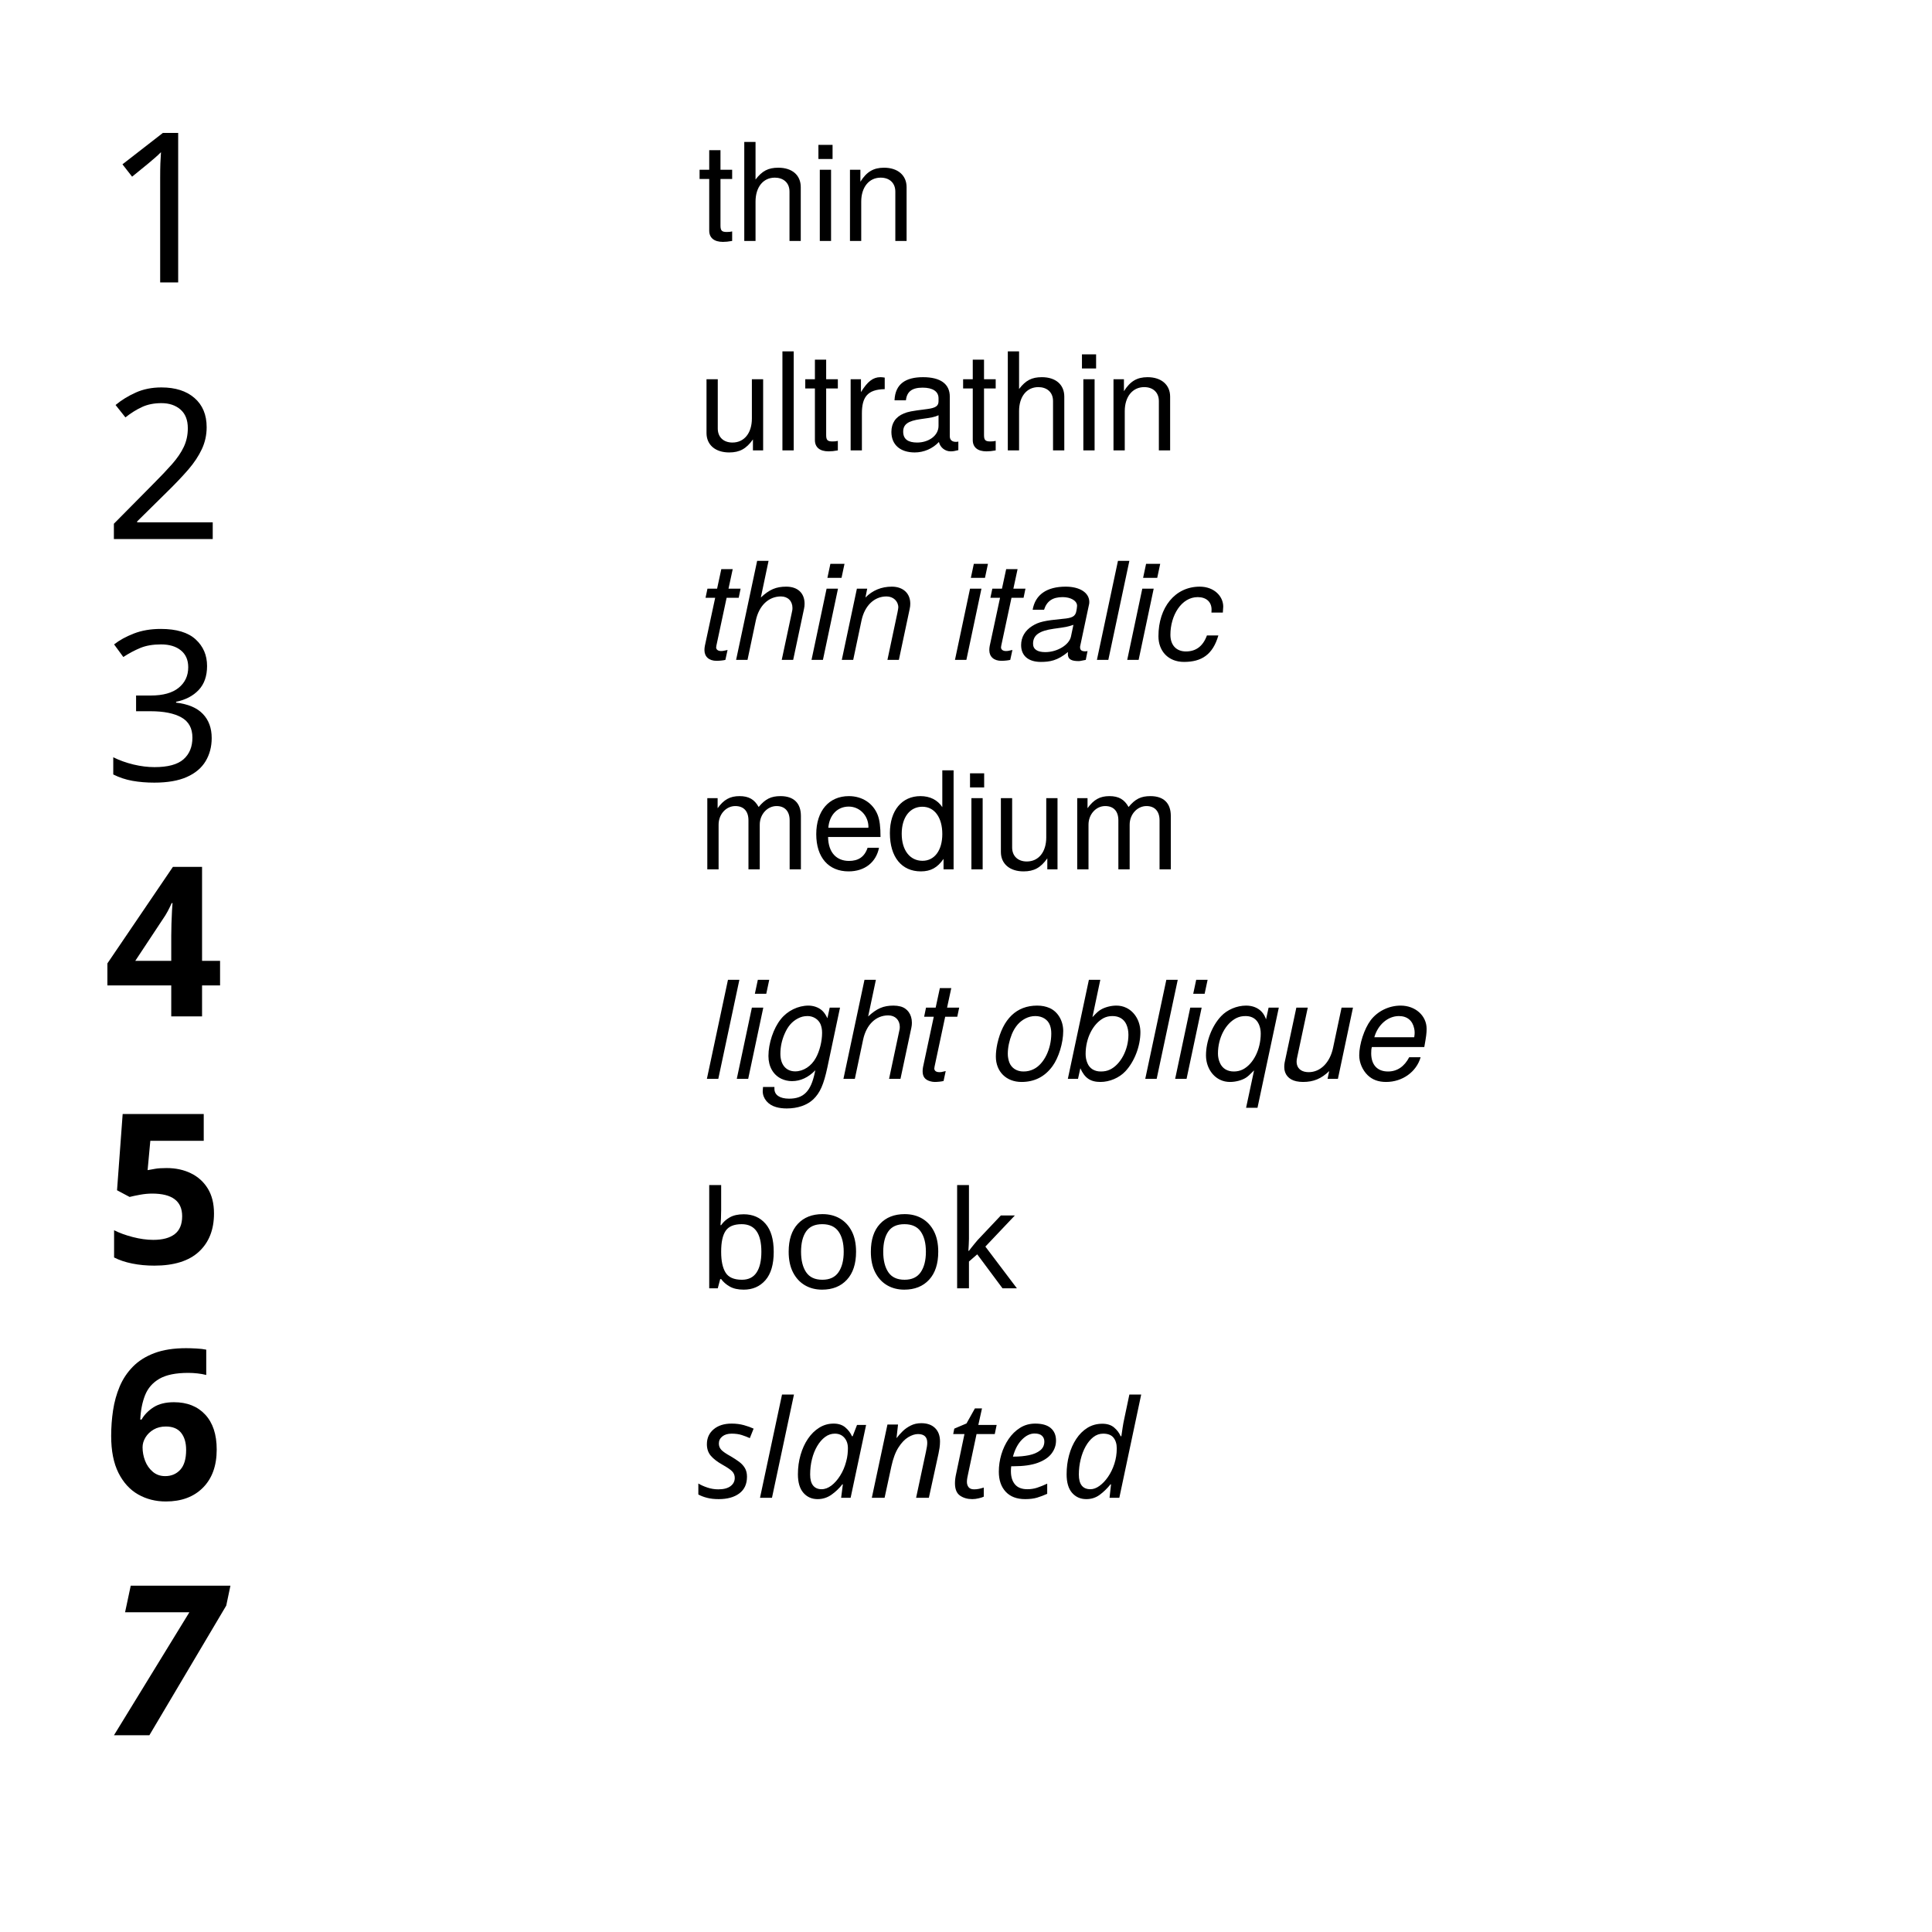
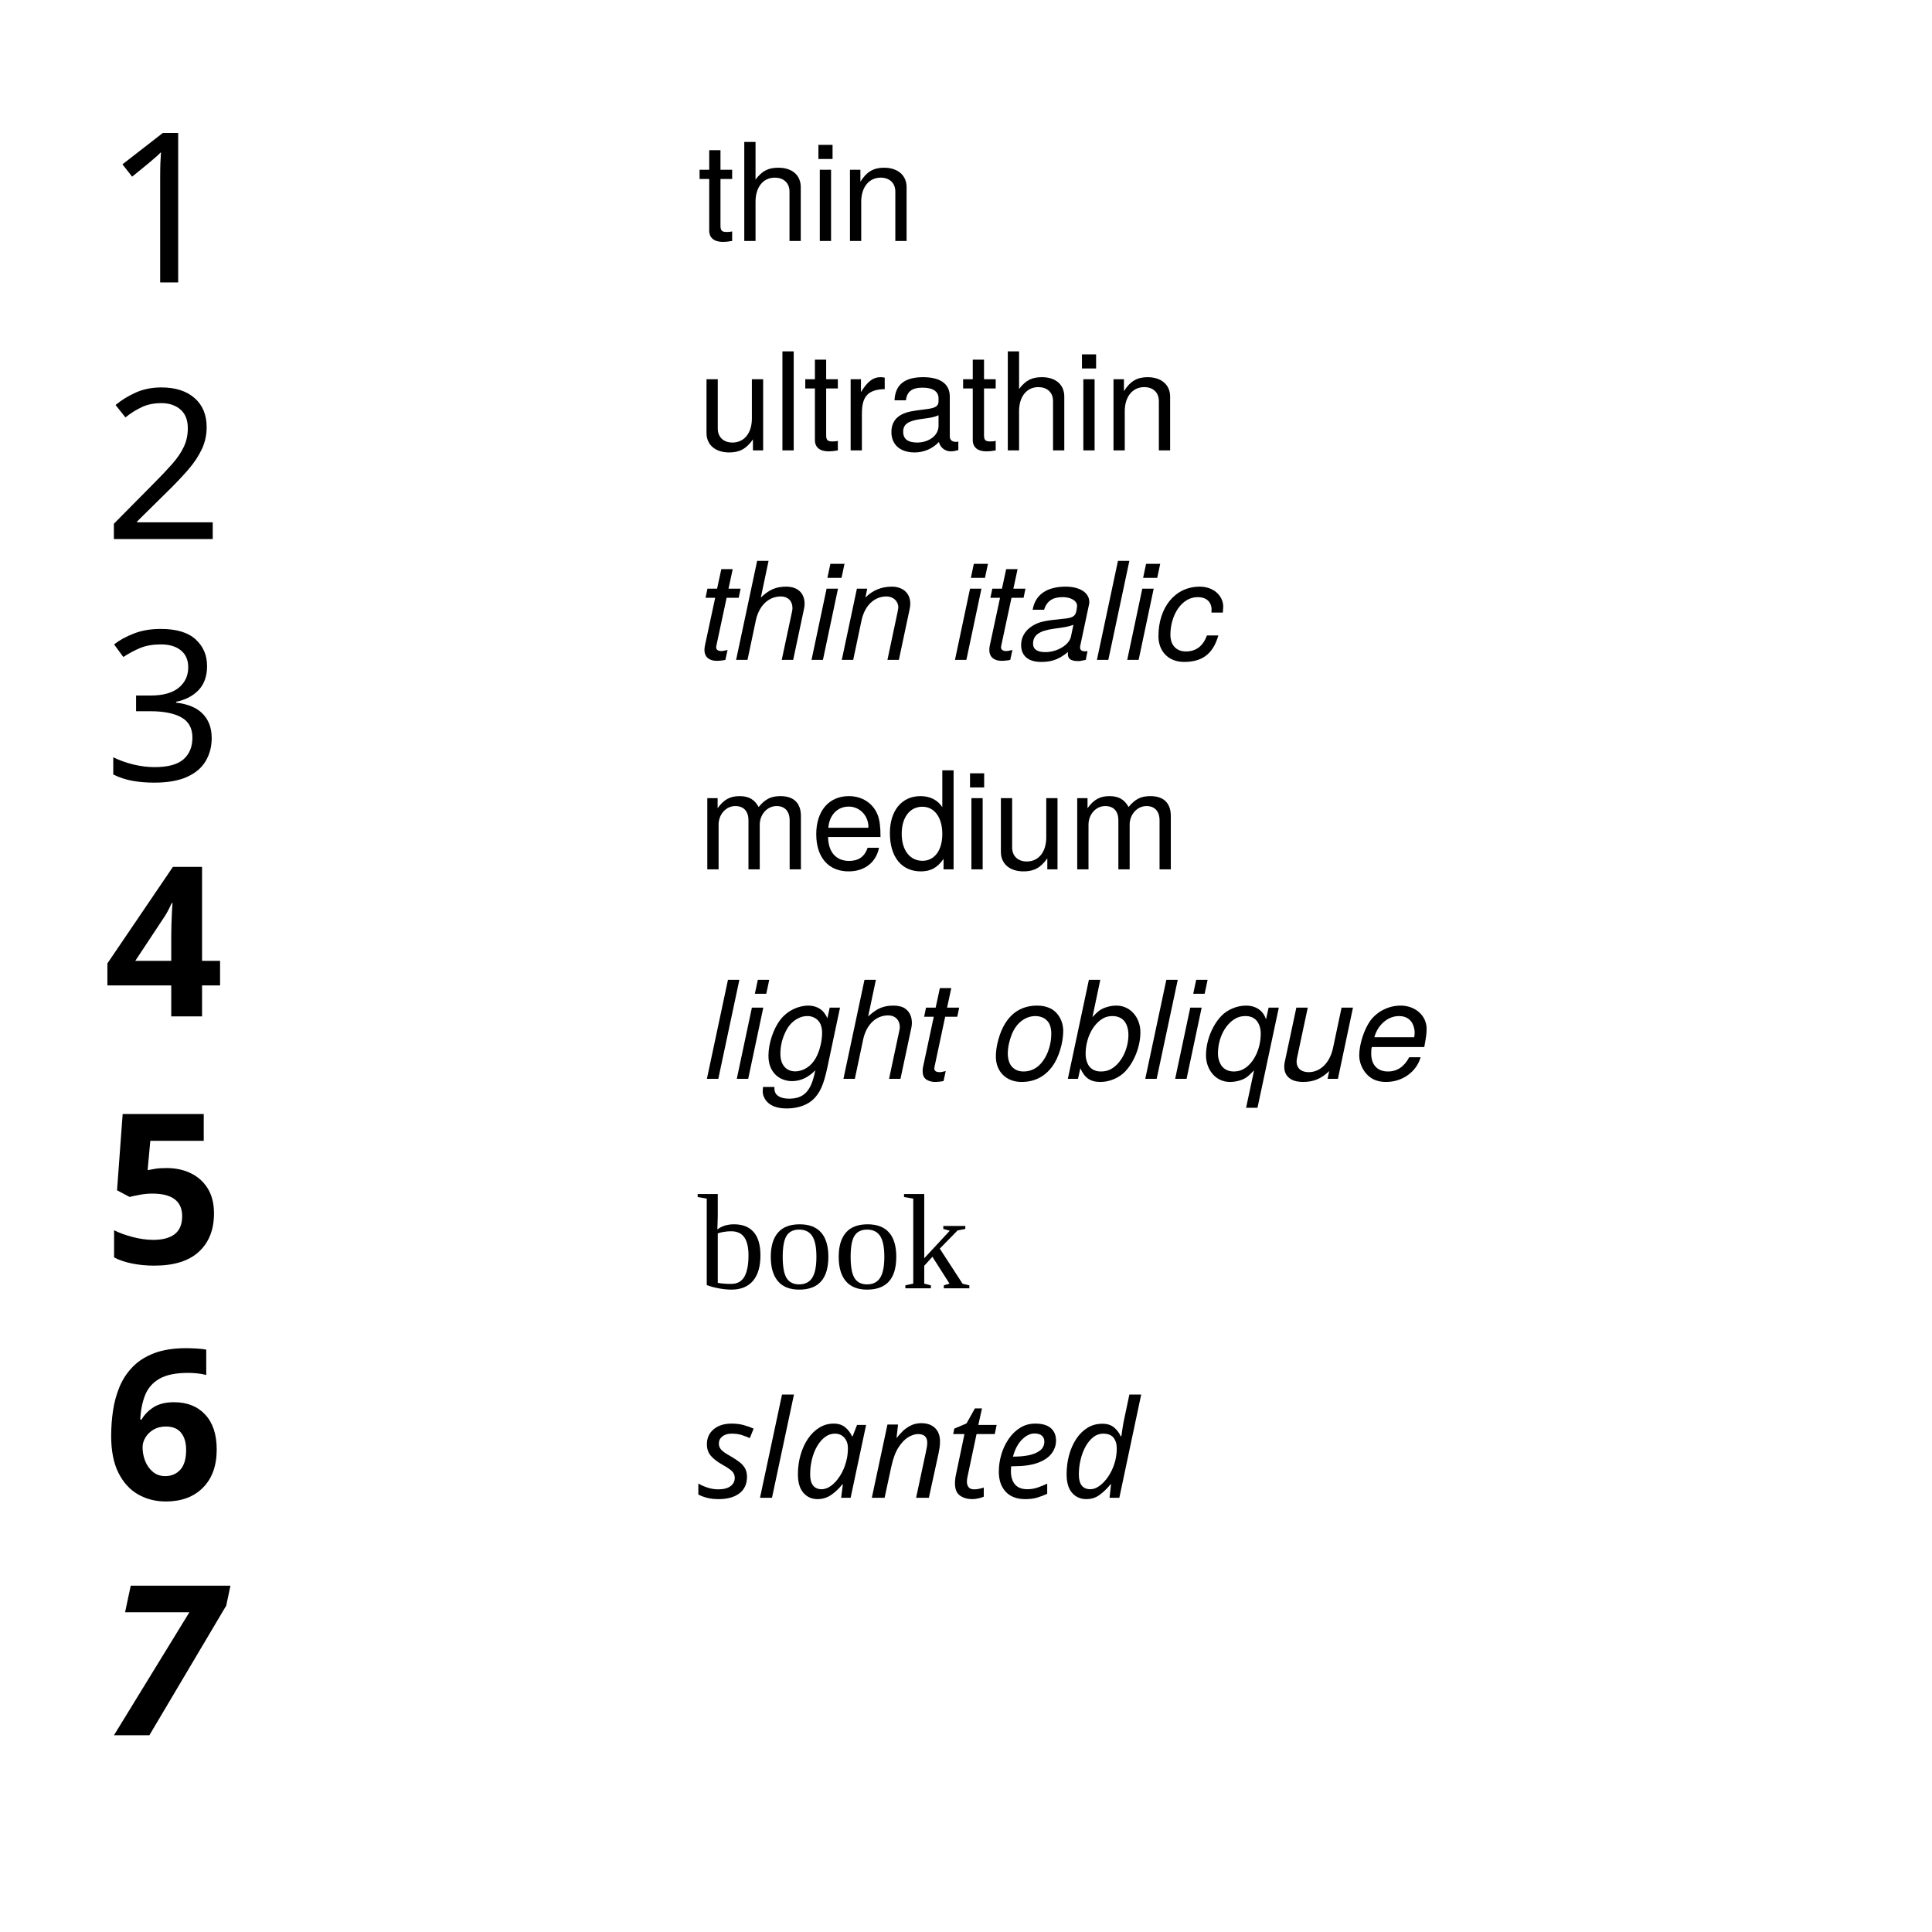
<svg xmlns="http://www.w3.org/2000/svg" preserveAspectRatio="none" width="1024" height="1024" viewBox="0 0 1024 1024">
  <defs>
    <style>
      .cls-1, .cls-2, .cls-3, .cls-4, .cls-5, .cls-6, .cls-7, .cls-8 {
        font-size: 111px;
      }

      .cls-2, .cls-3, .cls-4, .cls-5, .cls-6, .cls-7, .cls-8 {
        text-anchor: middle;
-       }
- 
-       .cls-2 {
-         font-family: "Source Sans Pro", "SourceSansPro-Light";
+         font-family: Source Sans Pro;
      }

      .cls-14, .cls-2 {
        font-weight: 300;
      }

-       .cls-3 {
-         font-family: "Source Sans Pro", "SourceSansPro-Regular";
-       }
- 
      .cls-4 {
-         font-family: "Source Sans Pro", "SourceSansPro-Semibold";
        font-weight: 600;
      }

      .cls-5 {
-         font-family: "Source Sans Pro", "SourceSansPro-Bold";
        font-weight: 700;
-       }
- 
-       .cls-6 {
-         font-family: "Source Sans Pro", "SourceSansPro-Black";
      }

      .cls-6, .cls-7 {
        font-weight: 800;
      }

-       .cls-7 {
-         font-family: "Source Sans Pro", "SourceSansPro-BlackIt";
-       }
- 
      .cls-12, .cls-14, .cls-16, .cls-7 {
        font-style: italic;
-       }
- 
-       .cls-8 {
-         font-family: "Source Sans Pro", "SourceSansPro-ExtraLight";
      }

      .cls-10, .cls-12, .cls-8 {
        font-weight: 200;
      }

      .cls-10, .cls-11, .cls-12, .cls-13, .cls-14, .cls-15, .cls-16, .cls-9 {
        font-size: 72px;
      }

-       .cls-10 {
-         font-family: "Helvetica Neue", "HelveticaNeue-Thin";
+       .cls-10, .cls-11, .cls-12, .cls-13 {
+         font-family: Helvetica Neue;
      }

      .cls-11 {
-         font-family: "Helvetica Neue", "HelveticaNeue-UltraLight";
        font-weight: 100;
      }

-       .cls-12 {
-         font-family: "Helvetica Neue", "HelveticaNeue-ThinItalic";
-       }
- 
      .cls-13 {
-         font-family: "Helvetica Neue", "HelveticaNeue-Medium";
        font-weight: 500;
      }

      .cls-14 {
-         font-family: "Helvetica", "Helvetica-LightOblique";
+         font-family: "Helvetica";
      }

      .cls-15 {
-         font-family: "Bodoni 72", "BodoniSvtyTwoITCTT-Book";
+         font-family: Bodoni 72;
      }

      .cls-16 {
-         font-family: "Letter Gothic Std", "LetterGothicStd-Slanted";
+         font-family: Letter Gothic Std;
      }
    </style>
  </defs>
  <text x="86.777" y="285.703" class="cls-1">
    <tspan x="86.777" class="cls-2">2</tspan>
  </text>
  <text x="86.777" y="413.703" class="cls-1">
    <tspan x="86.777" class="cls-3">3</tspan>
  </text>
  <text x="86.777" y="538.703" class="cls-1">
    <tspan x="86.777" class="cls-4">4</tspan>
  </text>
  <text x="86.777" y="669.703" class="cls-1">
    <tspan x="86.777" class="cls-5">5</tspan>
  </text>
  <text x="86.777" y="794.703" class="cls-1">
    <tspan x="86.777" class="cls-6">6</tspan>
  </text>
  <text x="86.777" y="919.703" class="cls-1">
    <tspan x="86.777" class="cls-7">7</tspan>
  </text>
  <text x="86.777" y="149.703" class="cls-1">
    <tspan x="86.777" class="cls-8">1</tspan>
  </text>
  <text x="369.777" y="127.703" class="cls-9">
    <tspan class="cls-10">thin</tspan>
    <tspan dy="1.542em" x="369.777" class="cls-11">ultrathin</tspan>
    <tspan dy="1.542em" x="369.777" class="cls-12">thin italic</tspan>
    <tspan dy="1.542em" x="369.777" class="cls-13">medium</tspan>
    <tspan dy="1.542em" x="369.777" class="cls-14">light oblique</tspan>
    <tspan dy="1.542em" x="369.777" class="cls-15">book</tspan>
    <tspan dy="1.542em" x="369.777" class="cls-16">slanted</tspan>
  </text>
</svg>
